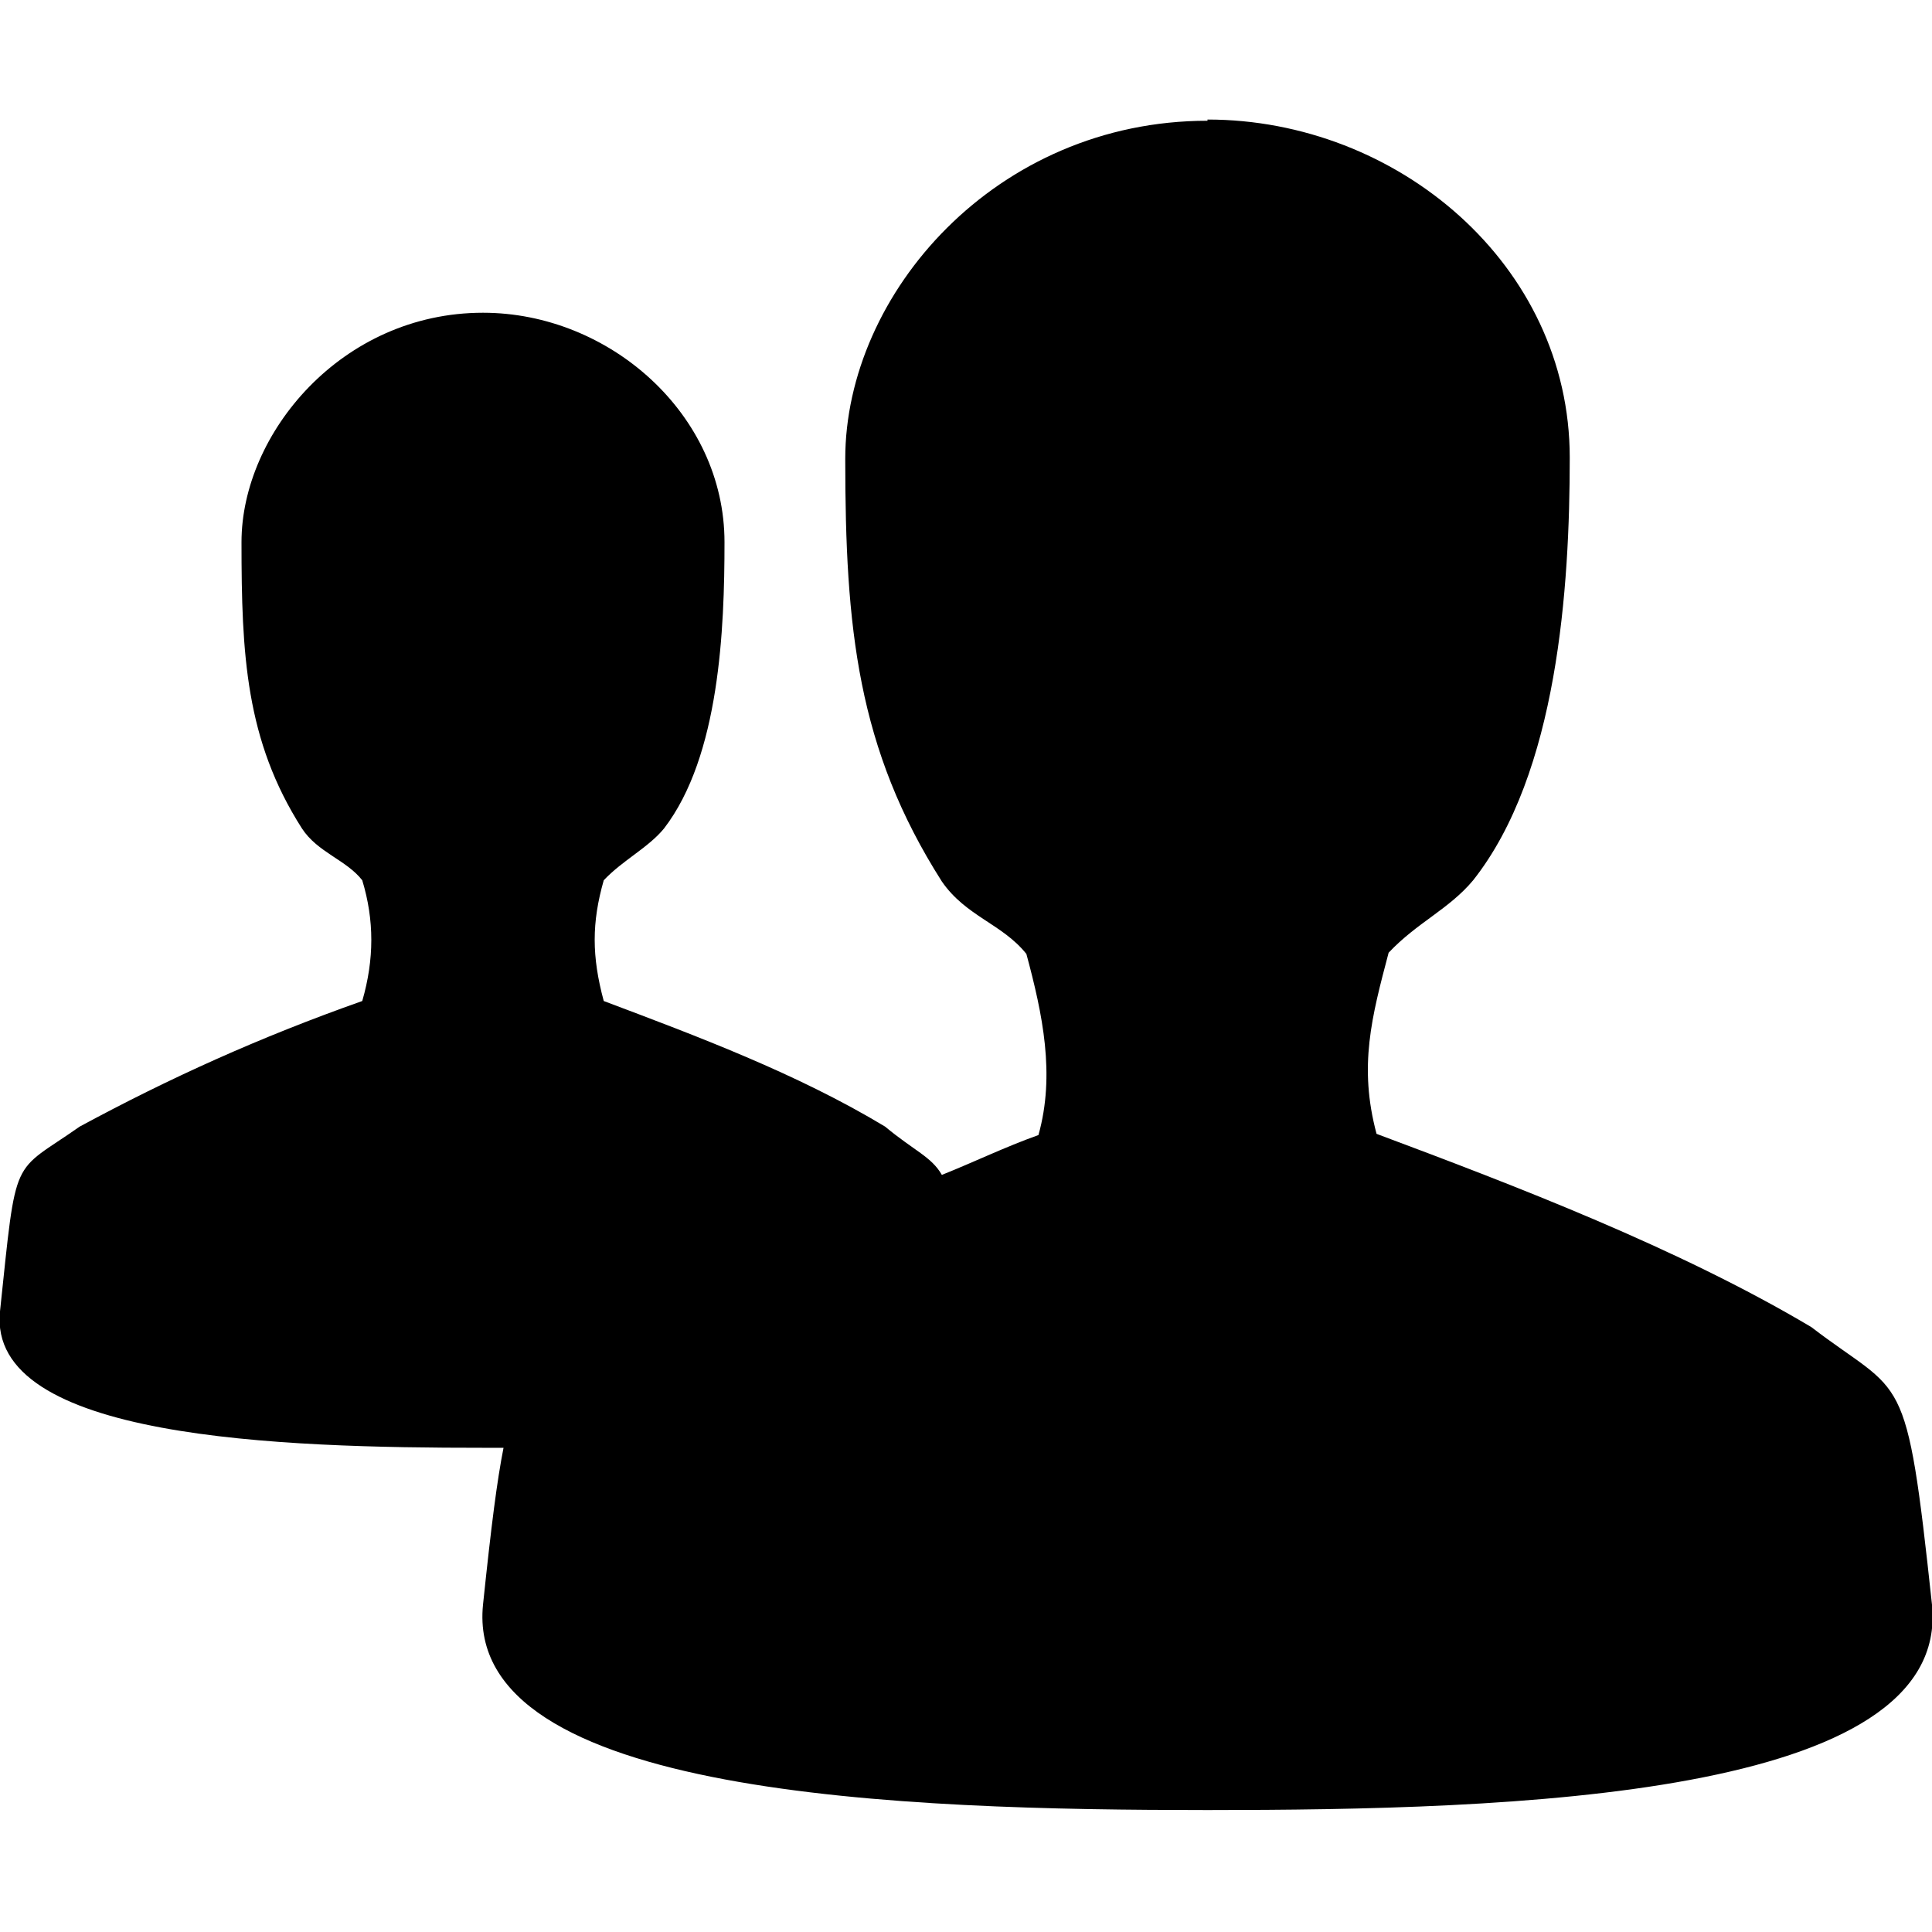
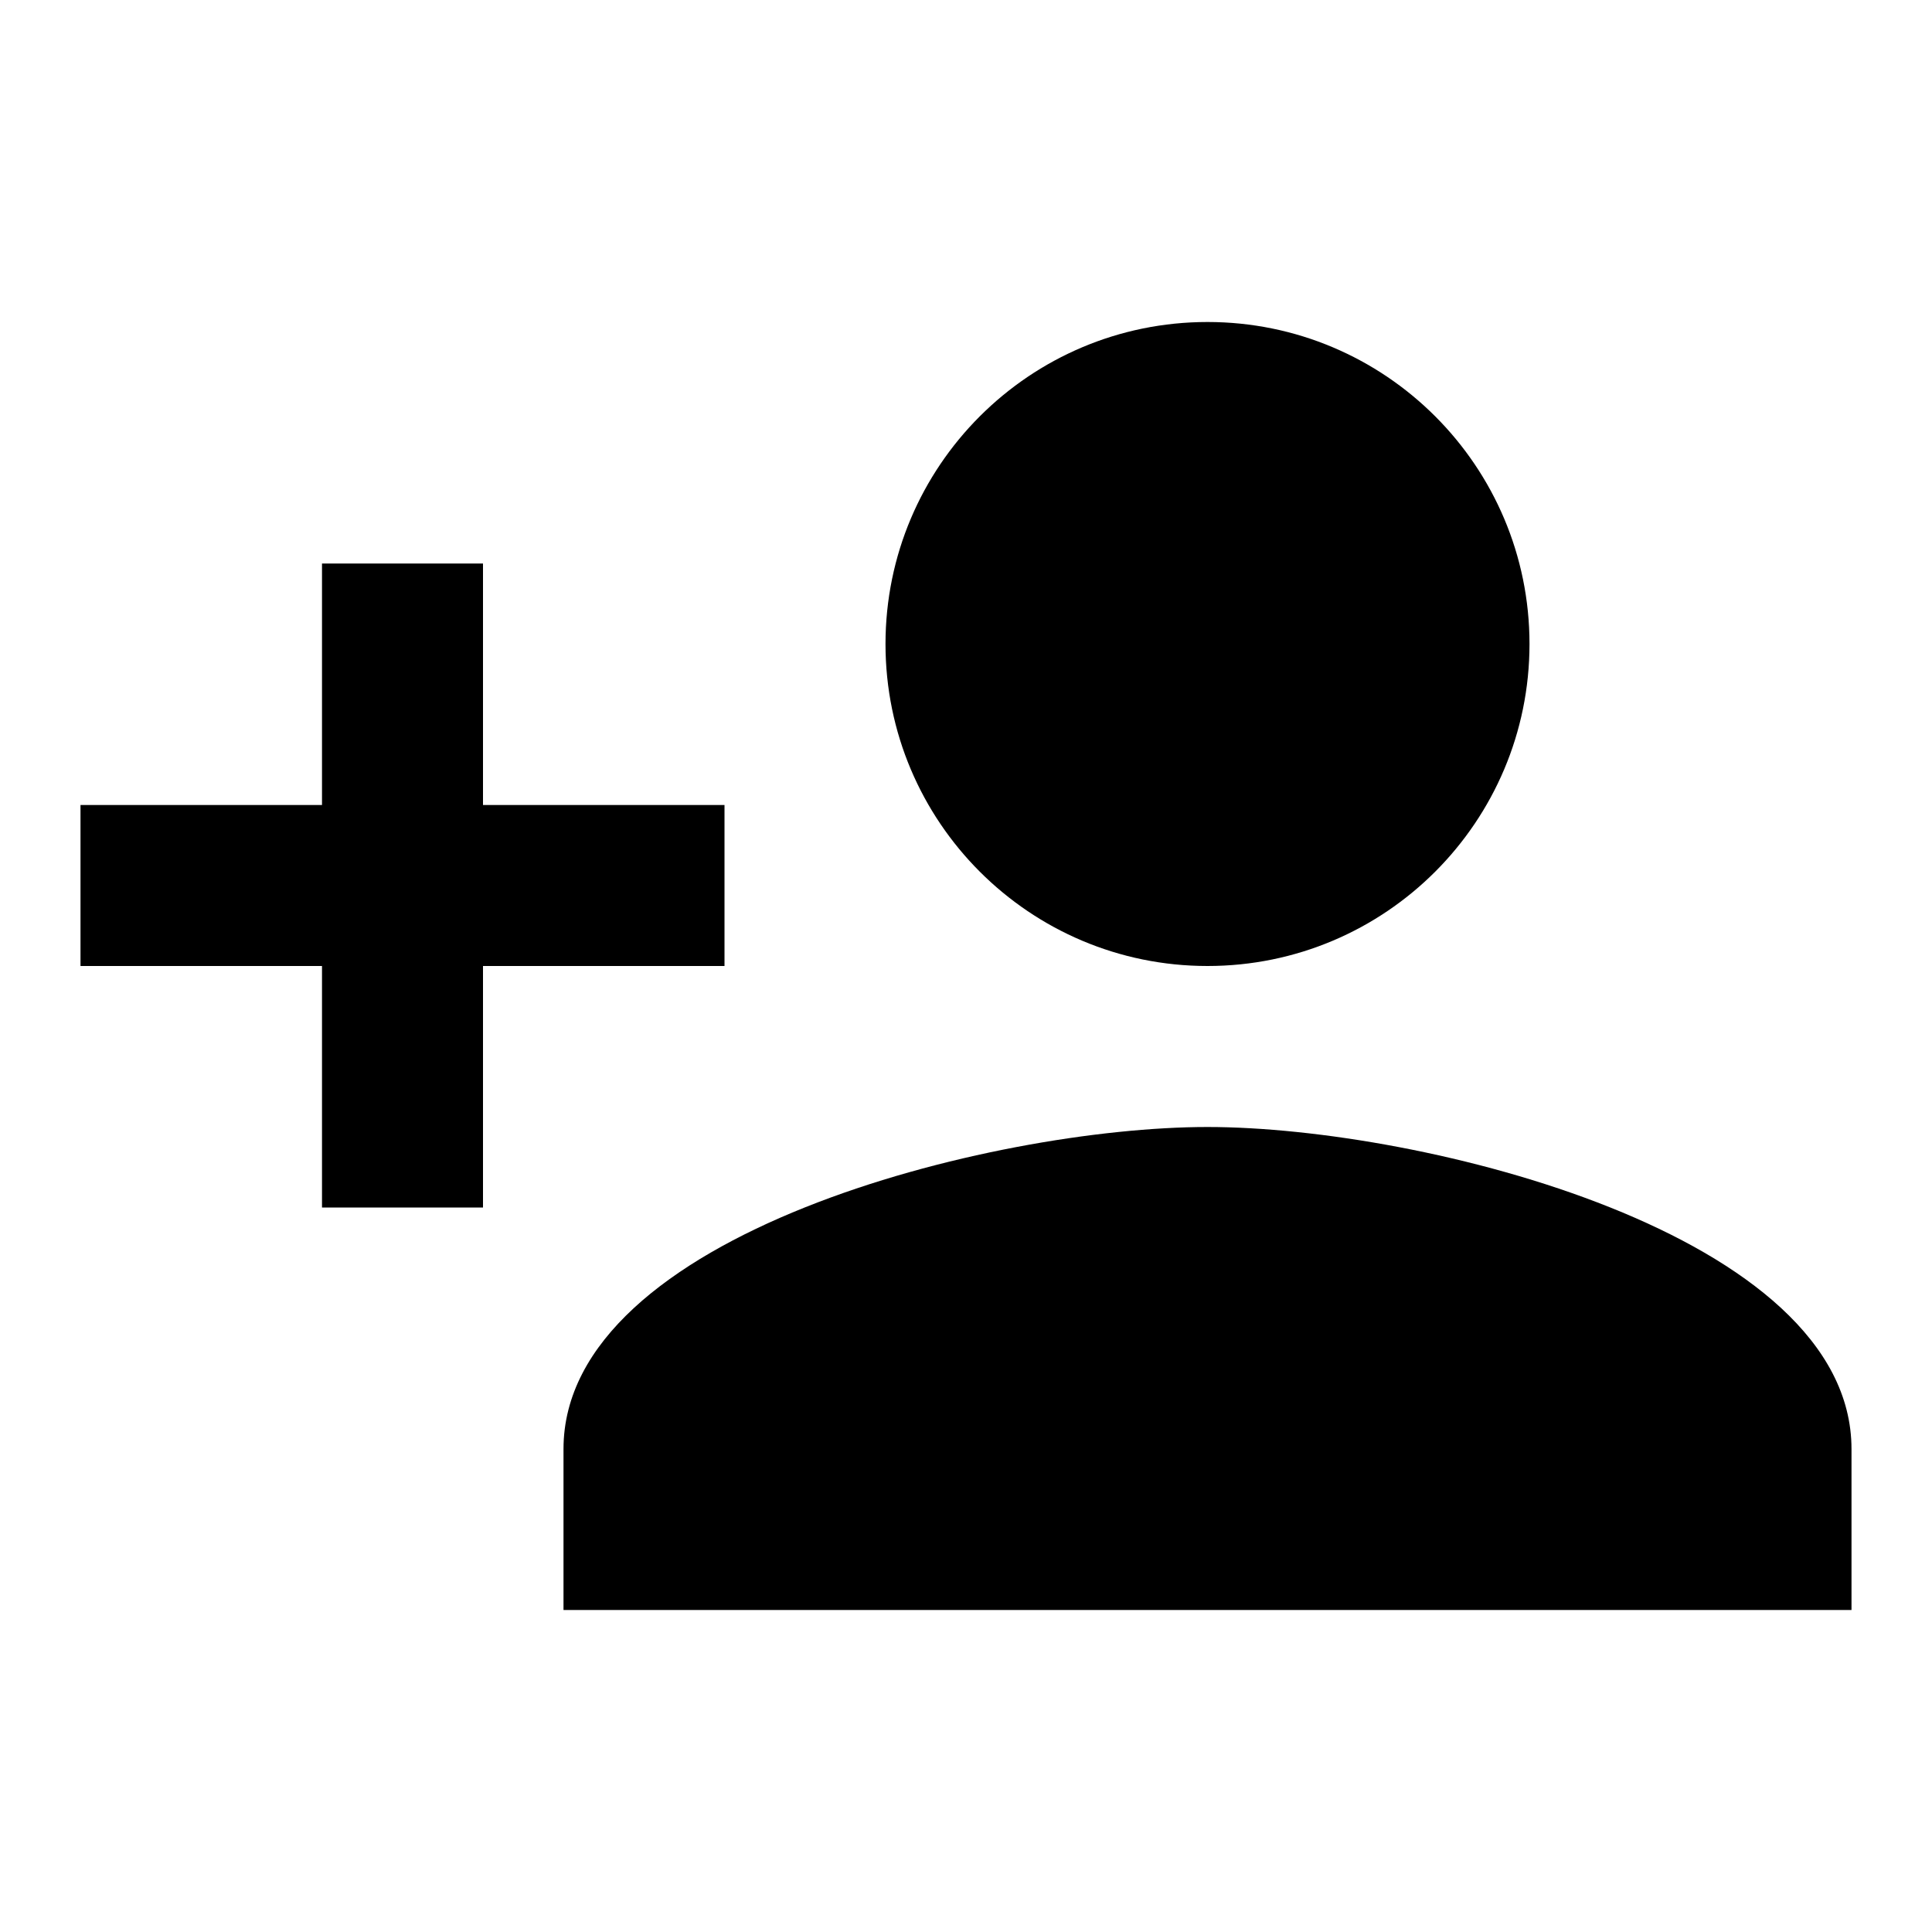
- <svg xmlns="http://www.w3.org/2000/svg" viewbox="0 0 16 16" height="16" width="16" version="1.1">
-   <path d="m10 1c-1.75 0-3 1.43-3 2.8 0 1.4 0.1 2.4 0.8 3.5 0.2 0.29 0.5 0.35 0.7 0.6 0.135 0.5 0.24 1 0.1 1.5-0.28 0.1-0.525 0.22-0.8 0.33-0.085-0.15-0.23-0.2-0.47-0.4-0.73-0.44-1.56-0.75-2.33-1.04-0.1-0.37-0.1-0.65 0-1 0.156-0.166 0.37-0.27 0.5-0.43 0.46-0.6 0.5-1.654 0.5-2.37 0-1.06-0.954-1.9-2-1.9-1.17 0-2 1-2 1.9 0 0.93 0.034 1.64 0.5 2.37 0.13 0.2 0.367 0.26 0.5 0.43 0.1 0.33 0.1 0.654 0 1-0.85 0.3-1.6 0.64-2.34 1.04-0.57 0.4-0.52 0.205-0.66 1.53-0.11 1.06 2.335 1.13 4 1.13 0.06 0 0.11 0 0.17 0-0.054 0.274-0.1 0.63-0.17 1.3-0.16 1.59 3.5 1.7 6 1.7s6.16-0.1 6-1.7c-0.215-2-0.23-1.71-1-2.3-1.1-0.654-2.45-1.17-3.6-1.6-0.15-0.56-0.04-0.97 0.1-1.5 0.235-0.25 0.5-0.36 0.7-0.6 0.7-0.885 0.8-2.425 0.8-3.5 0-1.6-1.43-2.8-3-2.8z" />
+ <svg xmlns="http://www.w3.org/2000/svg" version="1.1" width="24" height="24" viewBox="0 0 24 24">
+   <path d="M15,14C12.33,14 7,15.33 7,18V20H23V18C23,15.33 17.67,14 15,14M6,10V7H4V10H1V12H4V15H6V12H9V10M15,12A4,4 0 0,0 19,8A4,4 0 0,0 15,4A4,4 0 0,0 11,8A4,4 0 0,0 15,12Z" />
</svg>
